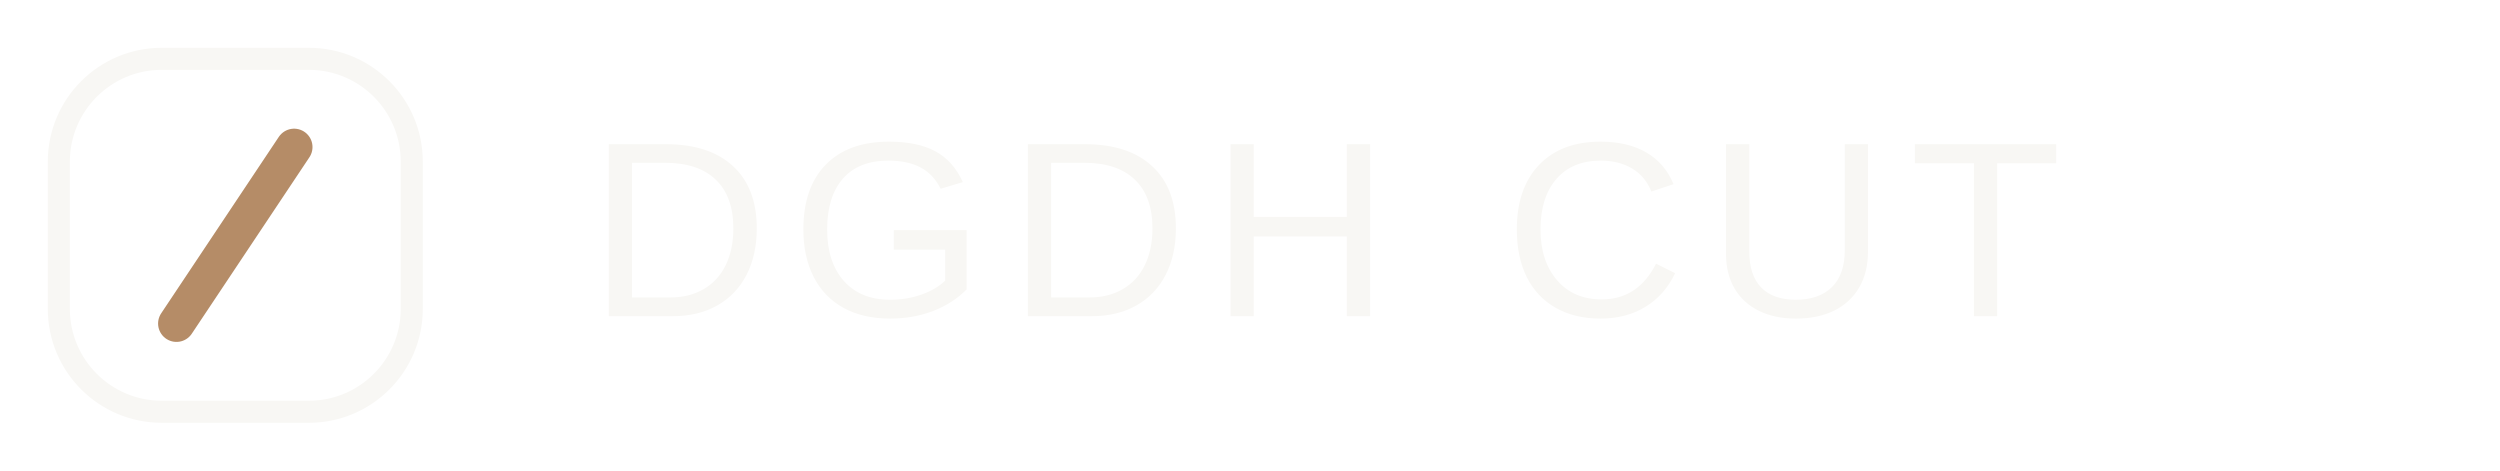
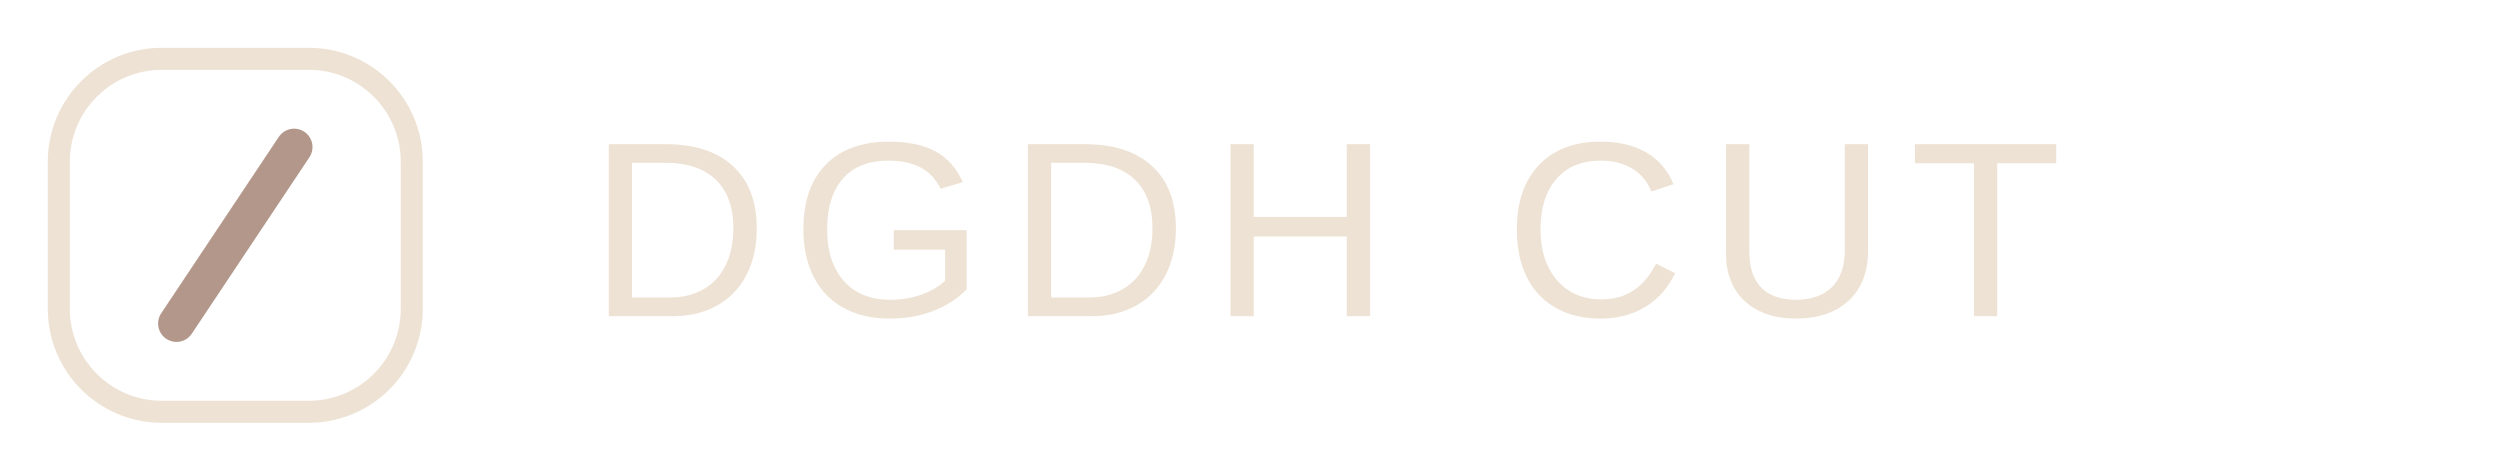
<svg xmlns="http://www.w3.org/2000/svg" width="340" height="64" viewBox="0 0 340 64" fill="none" role="img" aria-label="DGDH CUT">
  <g>
-     <rect x="8" y="8" width="48" height="48" rx="14" stroke="#F8F7F4" stroke-width="3" />
-     <path d="M40 20L24 44" stroke="#B58C67" stroke-width="5" stroke-linecap="round" />
+     <rect x="8" y="8" width="48" height="48" rx="14" stroke="#EEE2D4" stroke-width="3" />
+     <path d="M40 20L24 44" stroke="#B3978A" stroke-width="5" stroke-linecap="round" />
  </g>
-   <text x="80" y="43" font-family="Albert Sans, Helvetica Neue, Arial, sans-serif" font-size="34" font-weight="500" letter-spacing="3" fill="#F8F7F4">DGDH CUT</text>
+   <text x="80" y="43" font-family="Instrument Sans, Helvetica Neue, Arial, sans-serif" font-size="34" font-weight="500" letter-spacing="3" fill="#EEE2D4">DGDH CUT</text>
</svg>
